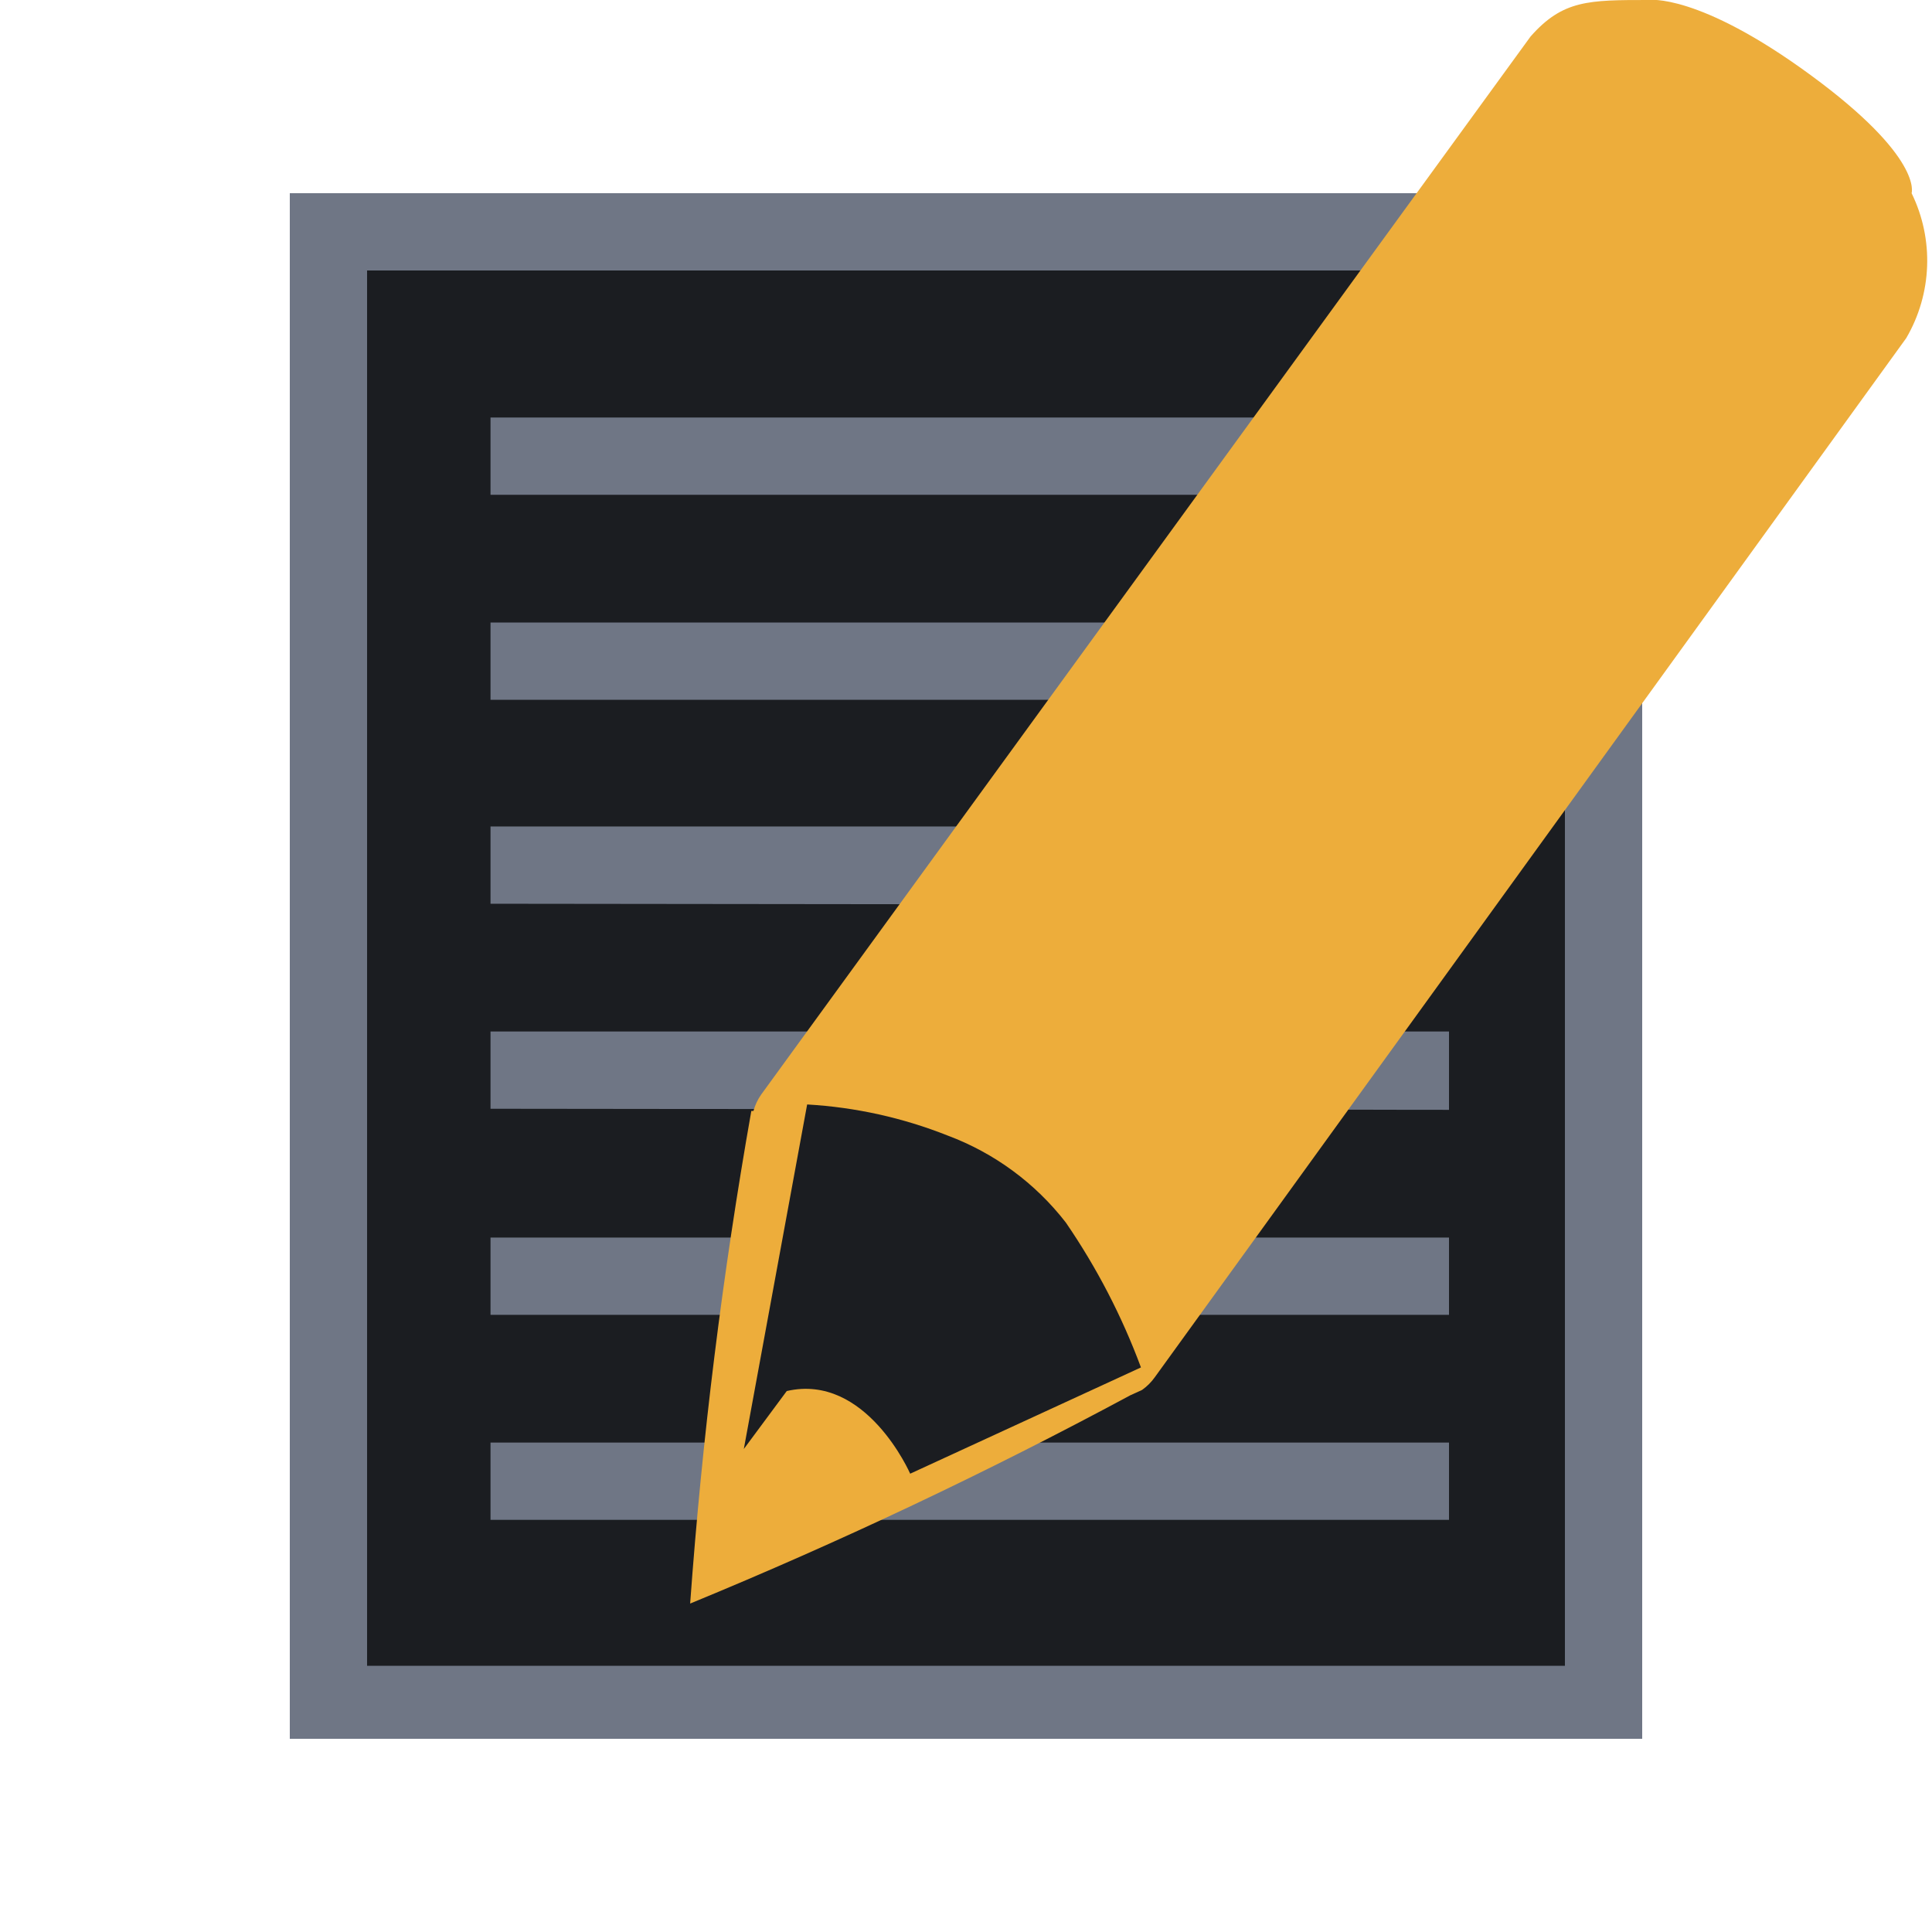
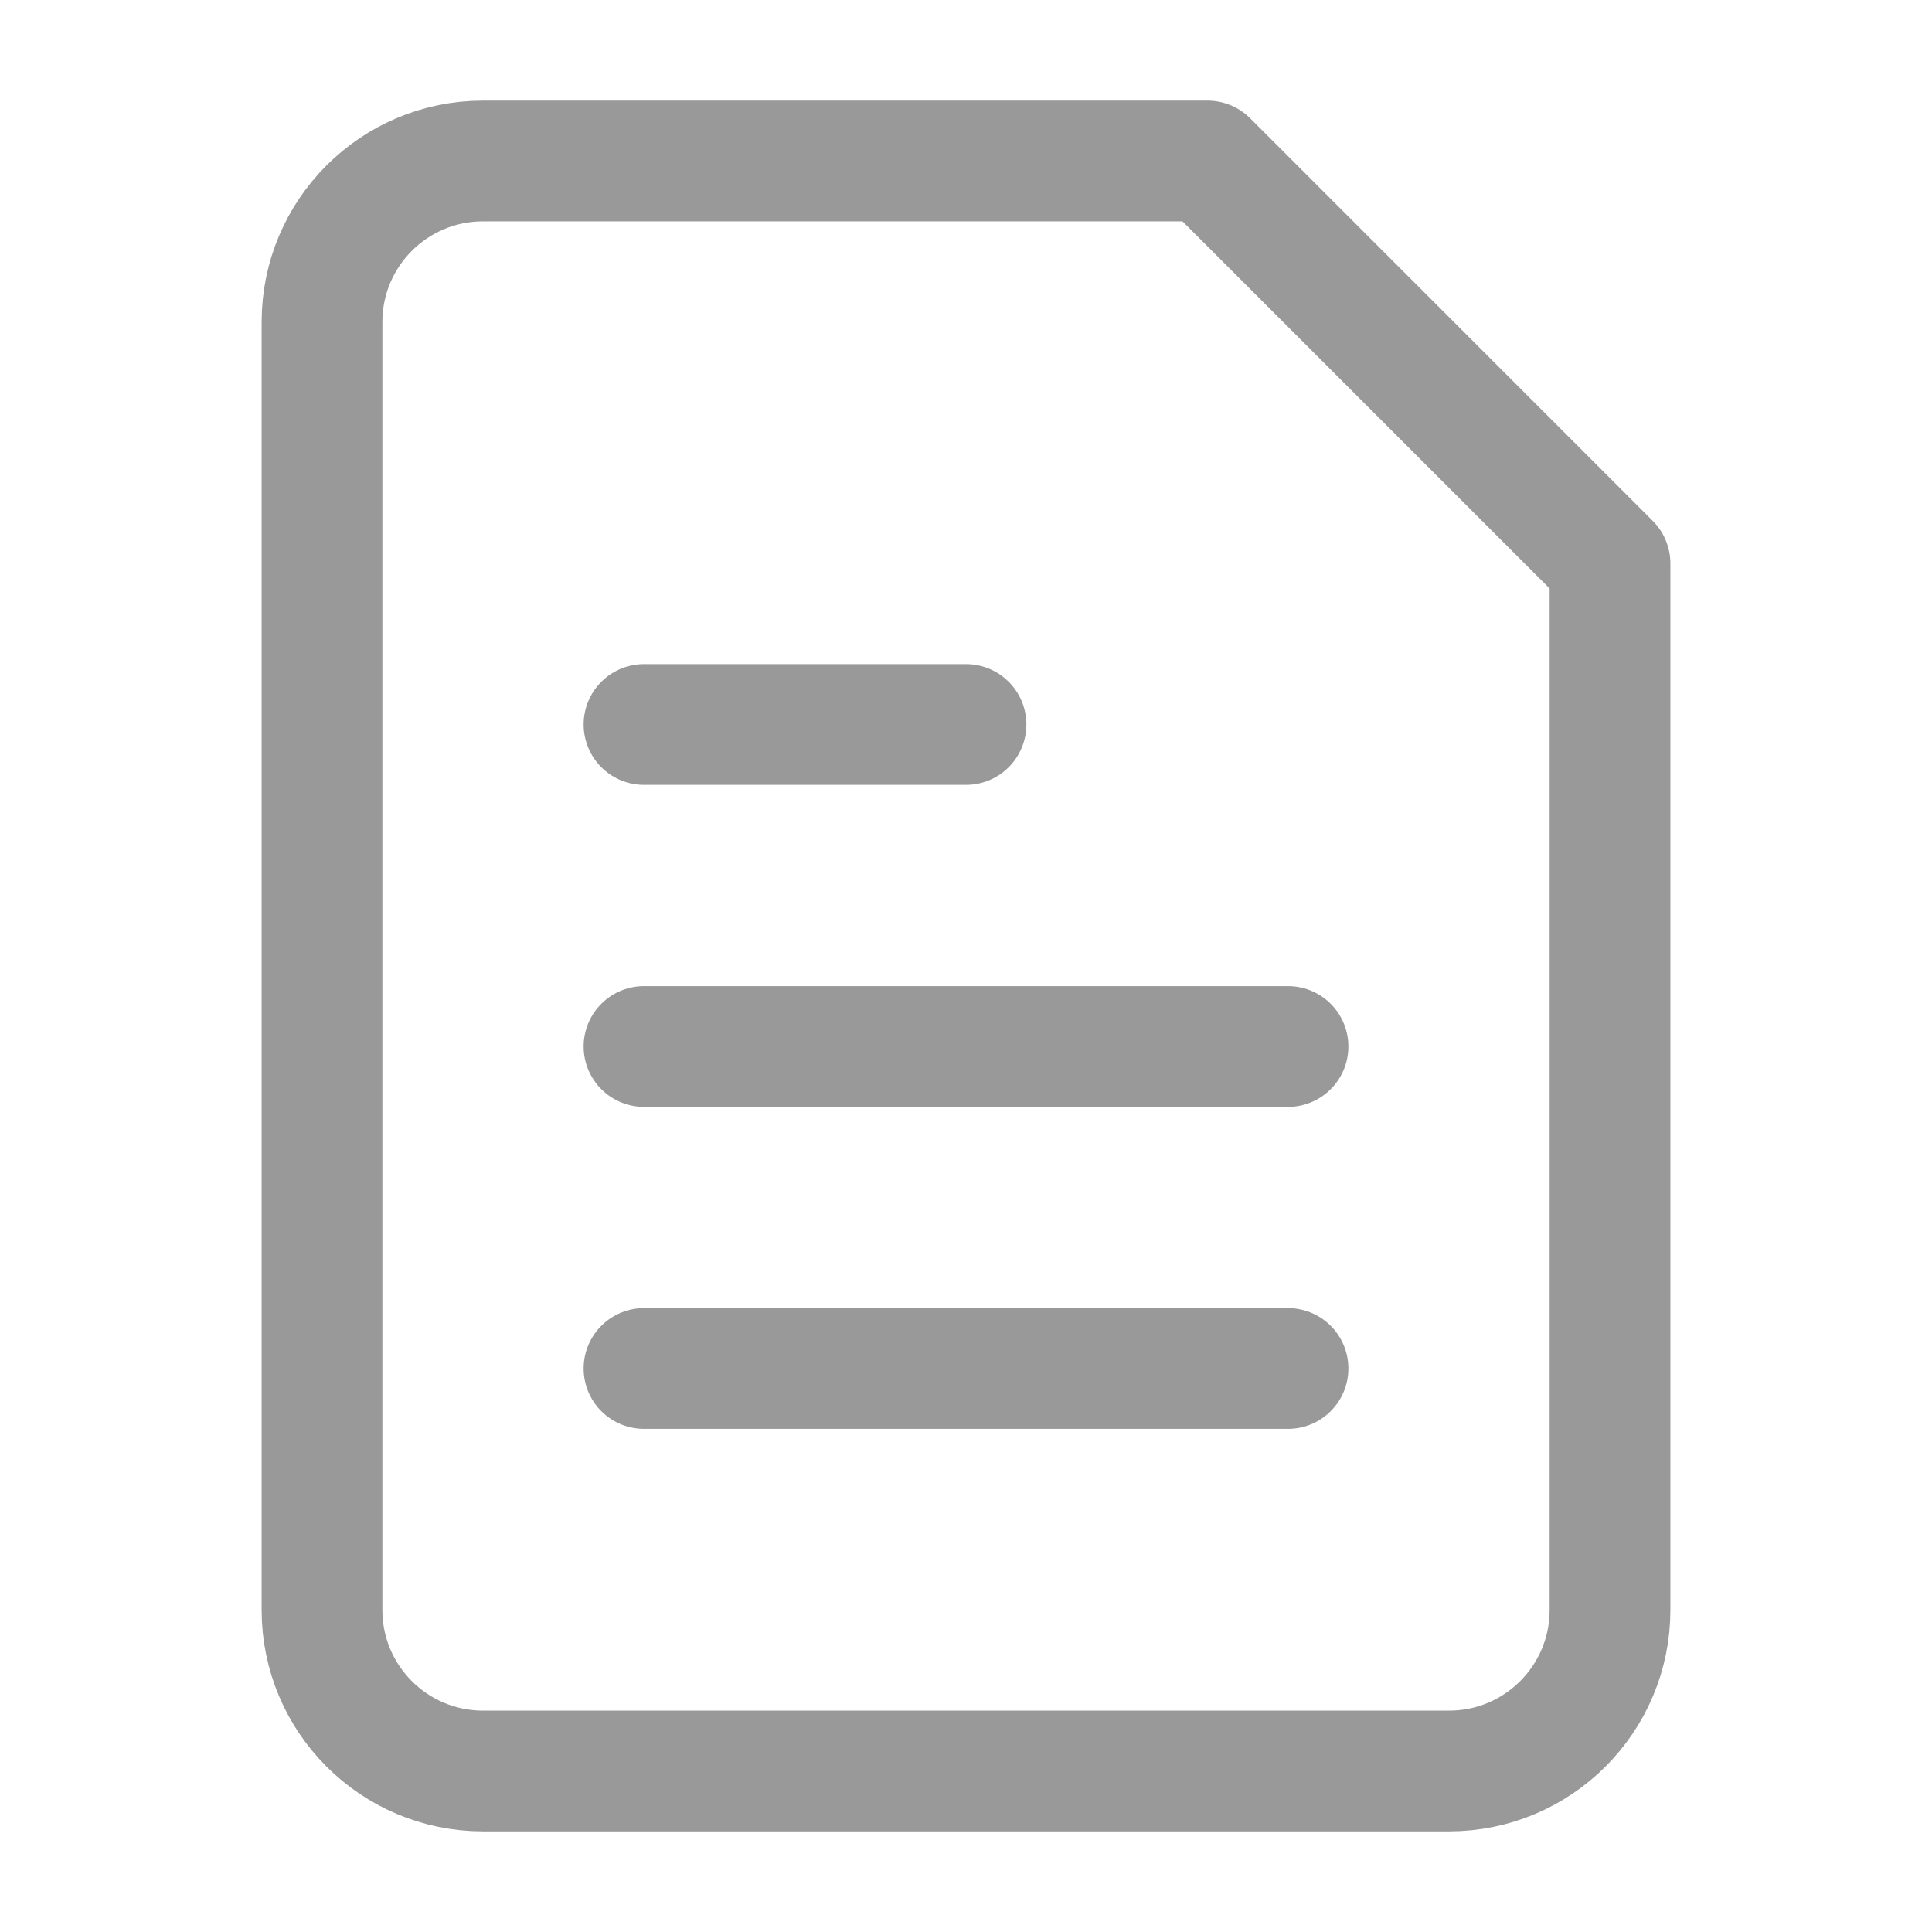
- <svg xmlns="http://www.w3.org/2000/svg" width="18" height="18">
-   <path fill="#1b1d21" d="M3.24 2.16h11.52v13.68H3.24z" />
-   <path fill="#6f7685" d="M14.58 2.52v13H3.42v-13zm.72-.72H2.7v14.4h12.6zm-1.8 2.81v-.72H4.57v.72zm0 1.91V5.8H4.57v.72zm0 1.91V7.7H4.57v.72zm0 1.91v-.73H4.57v.72zm0 1.91v-.72H4.57v.72zm0 1.91v-.72H4.57v.72z" />
-   <path fill="#edad3b" d="M17.81 1.8s.11-.33-.94-1.1-1.51-.7-1.51-.7c-.56 0-.8 0-1.1.34L7.09 10.2a.5.5 0 00-.07.15H7a45 45 0 00-.57 4.59 44 44 0 004.1-1.94l.11-.05a.5.5 0 00.12-.12l7-9.68a1.43 1.43 0 00.05-1.35" />
-   <path fill="#1b1d21" d="M8.48 13.73s-.41-.94-1.15-.77l-.4.54.59-3.21a4.2 4.2 0 011.31.29 2.5 2.5 0 011.1.81 6.2 6.2 0 01.7 1.35z" />
+ <svg xmlns="http://www.w3.org/2000/svg" width="18" height="18" fill="none" stroke="#999" stroke-linecap="round" stroke-linejoin="round" stroke-width="1.5" viewBox="0 0 24 24">
+   <path d="M15 2H6a2 2 0 00-2 2v16a2 2 0 002 2h12a2 2 0 002-2V7Zm-3 7H8m8 4H8m8 4H8" />
</svg>
